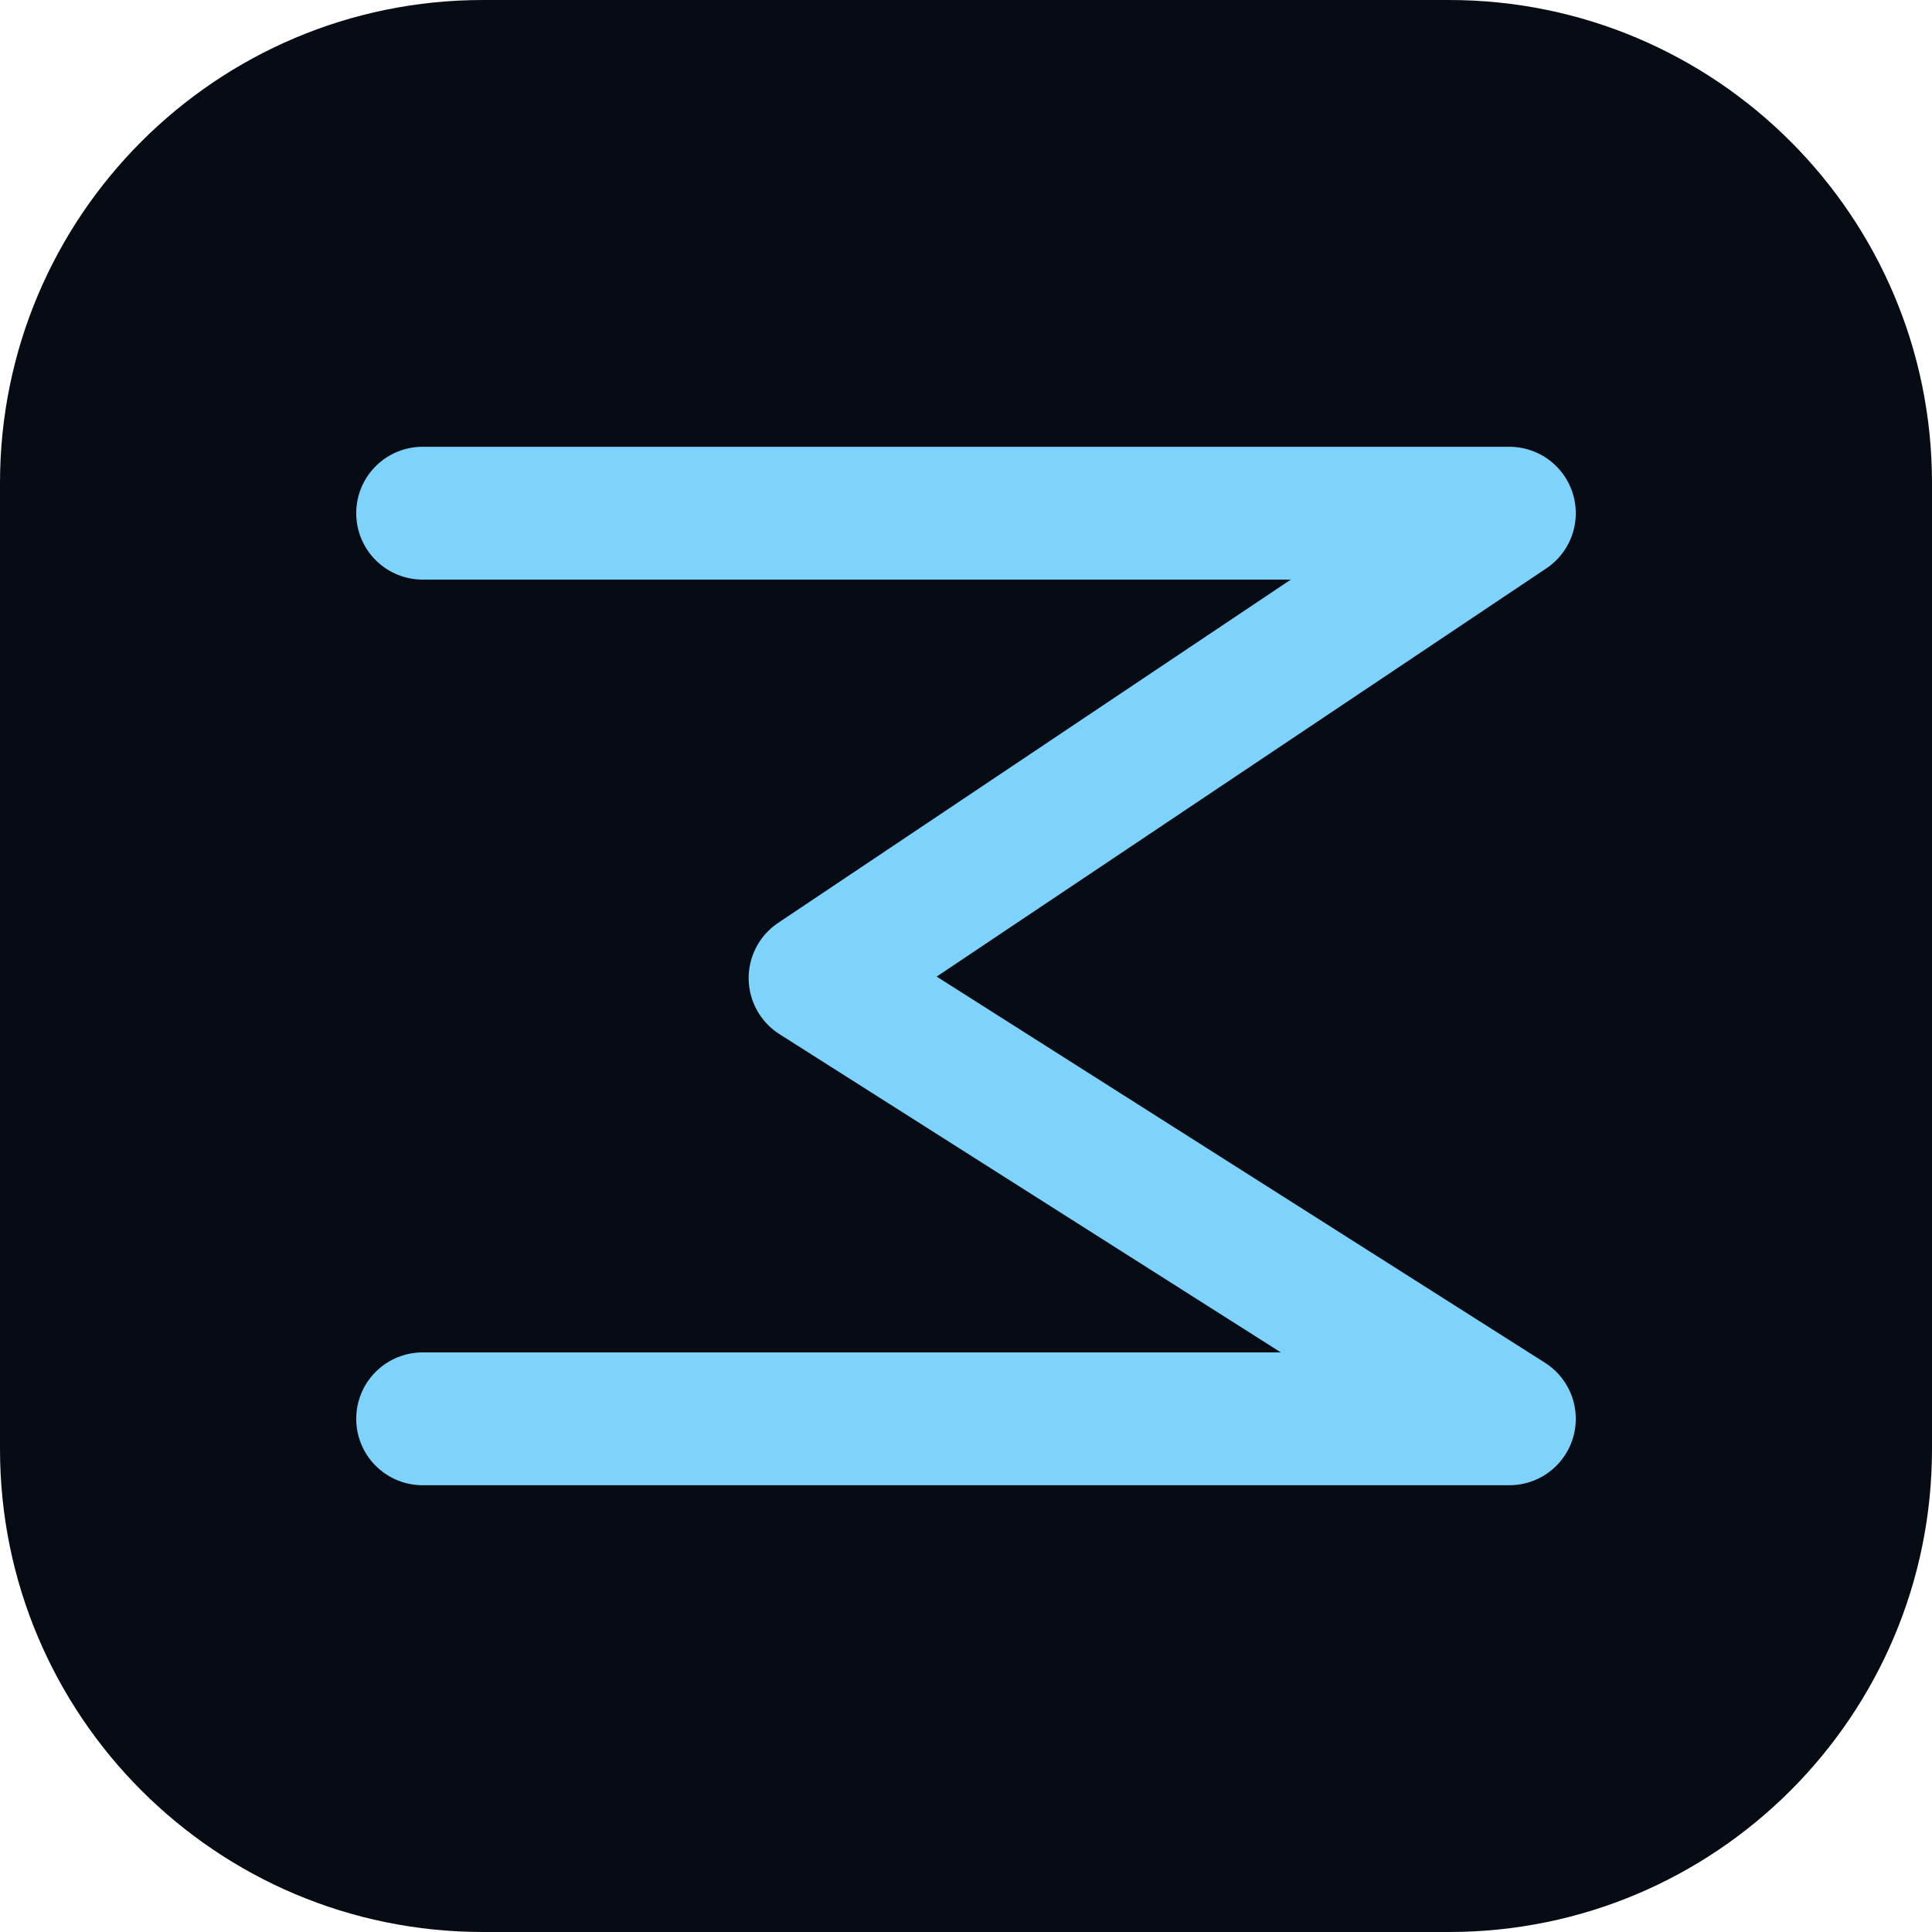
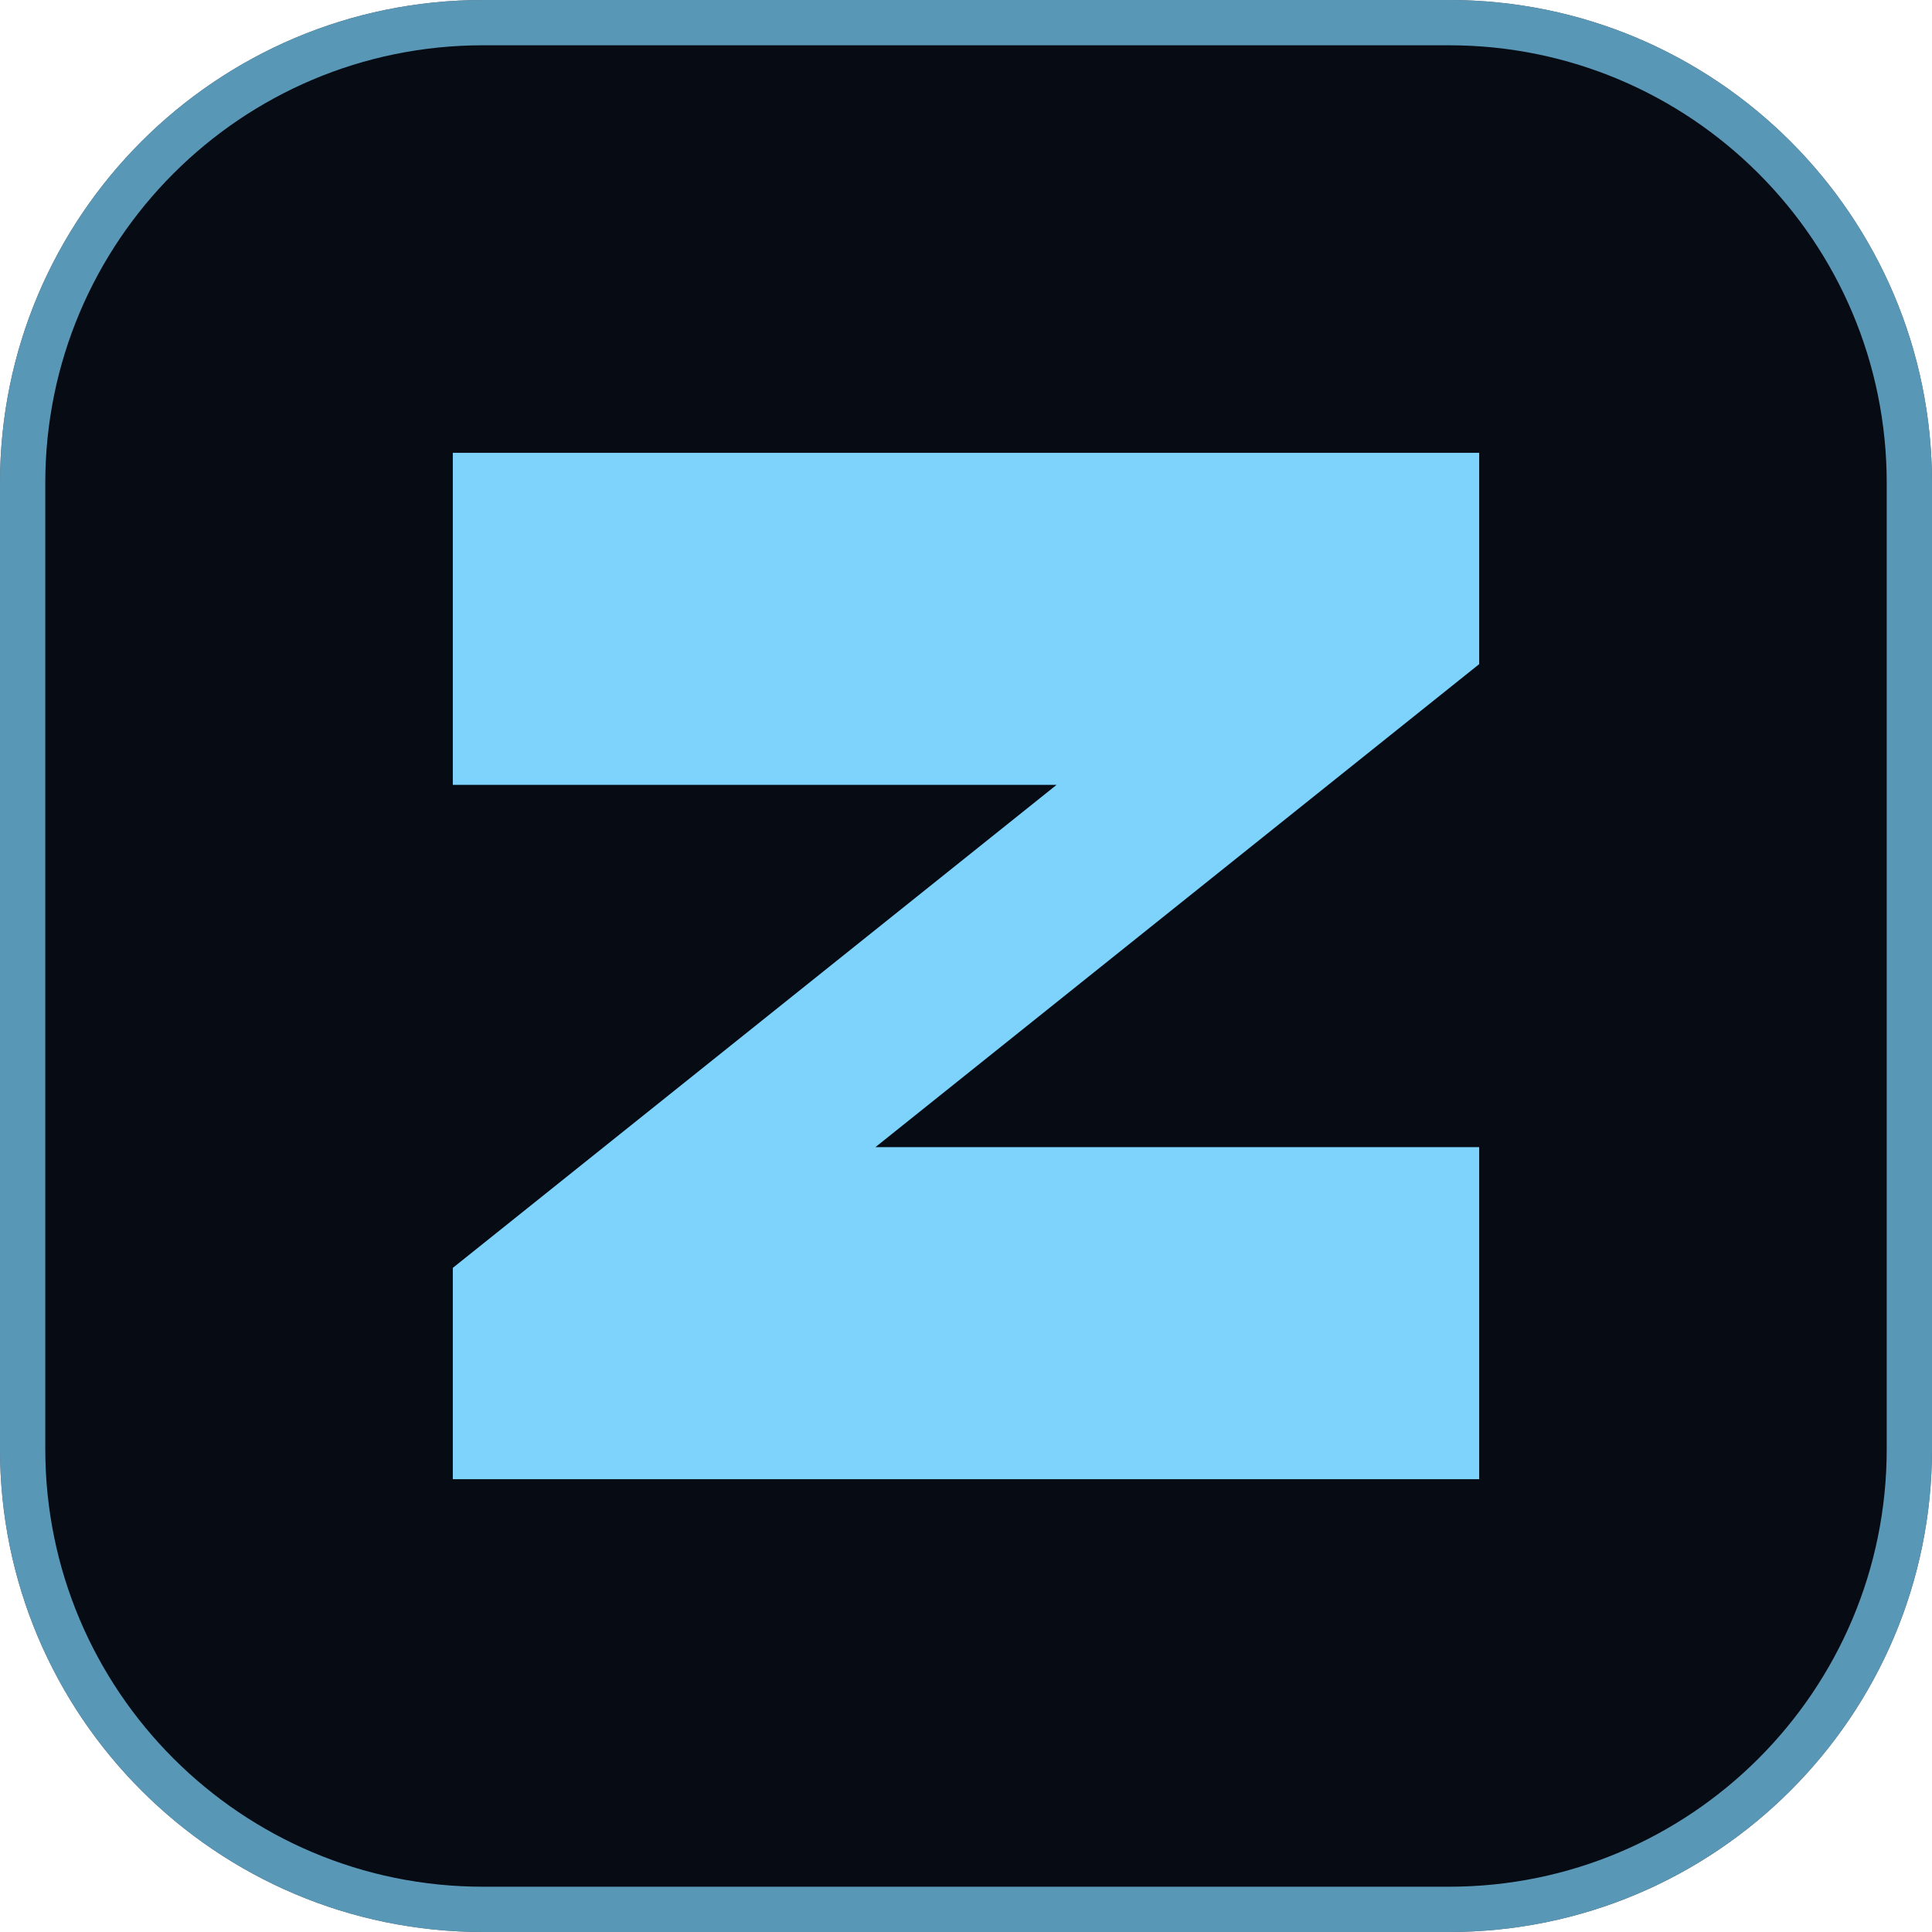
- <svg xmlns="http://www.w3.org/2000/svg" viewBox="0 0 32 32" fill="none">
-   <rect width="32" height="32" rx="8" fill="#070B14" />
-   <path d="M7 8.5h18L13.5 16.2 25 23.5H7" stroke="#7DD3FC" stroke-width="2.2" stroke-linejoin="round" stroke-linecap="round" />
+ <svg xmlns="http://www.w3.org/2000/svg" viewBox="0 0 64 64" fill="none">
+   <rect width="64" height="64" rx="16" fill="#070B14" />
+   <rect x="0.75" y="0.75" width="62.5" height="62.5" rx="15.25" stroke="#7DD3FC" stroke-opacity="0.7" stroke-width="1.5" />
+   <path fill="#7DD3FC" d="M15 15H49V22L29 38H49V49H15V42L35 26H15V15Z" />
</svg>
